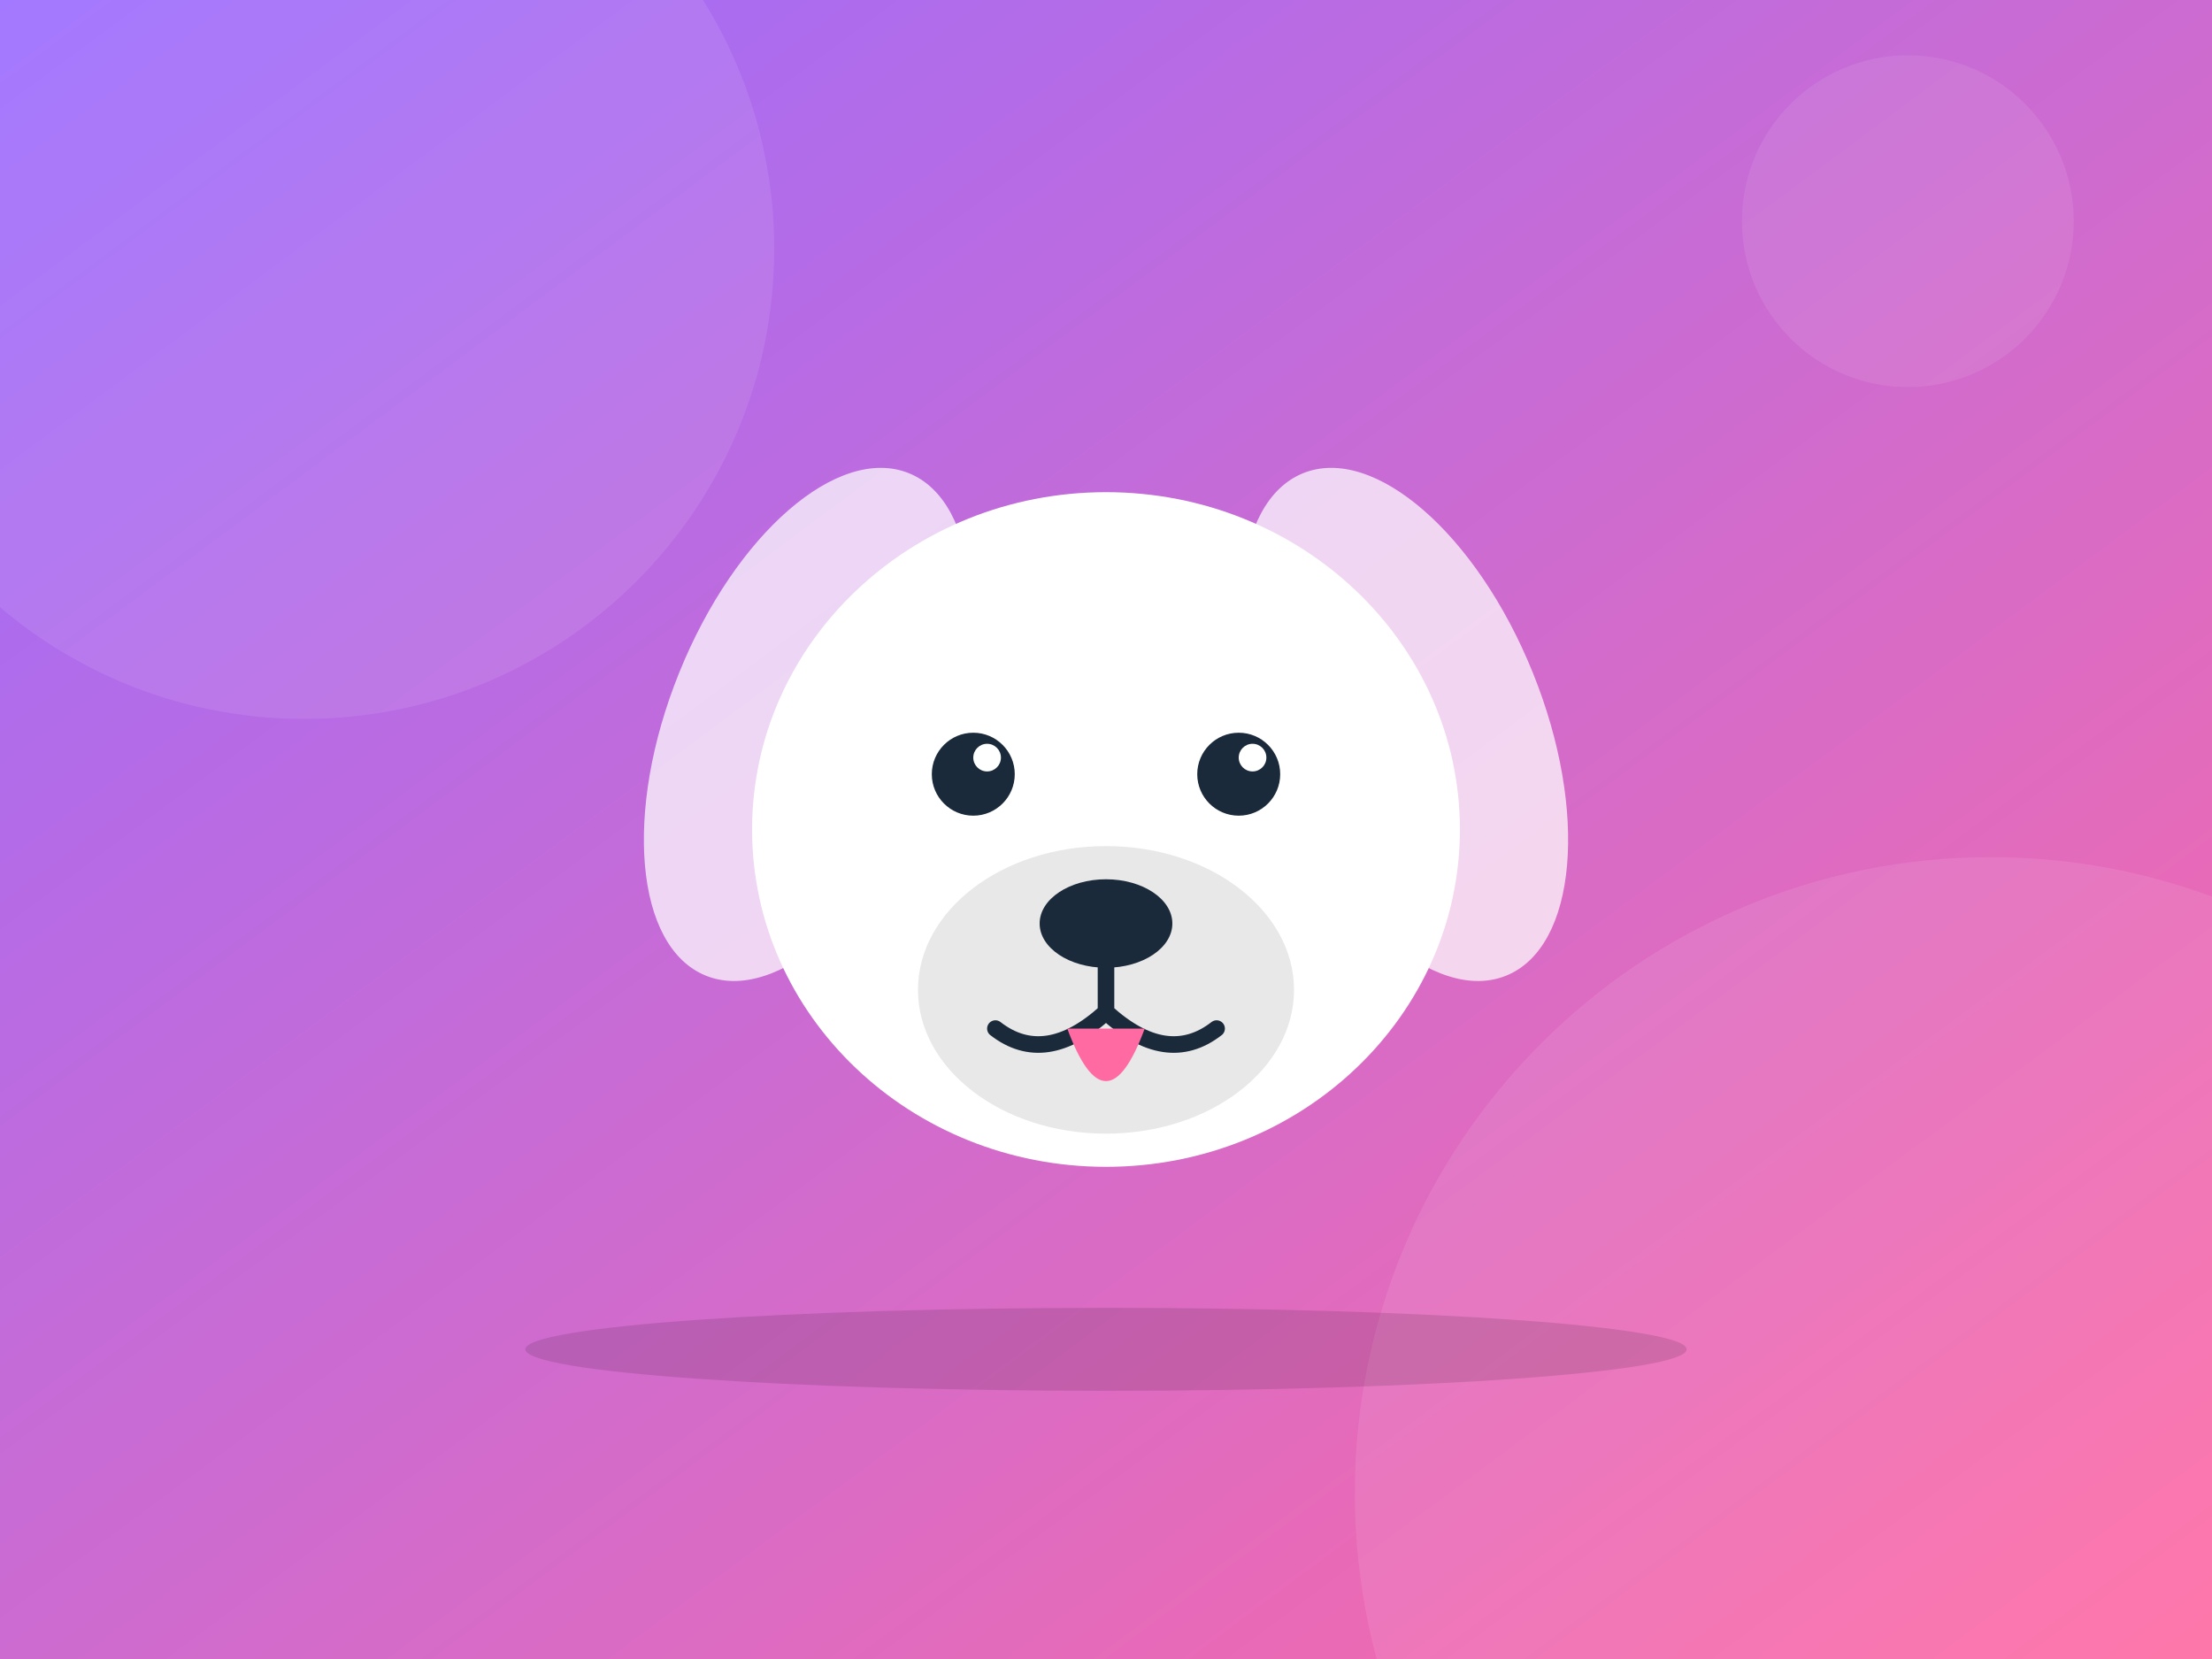
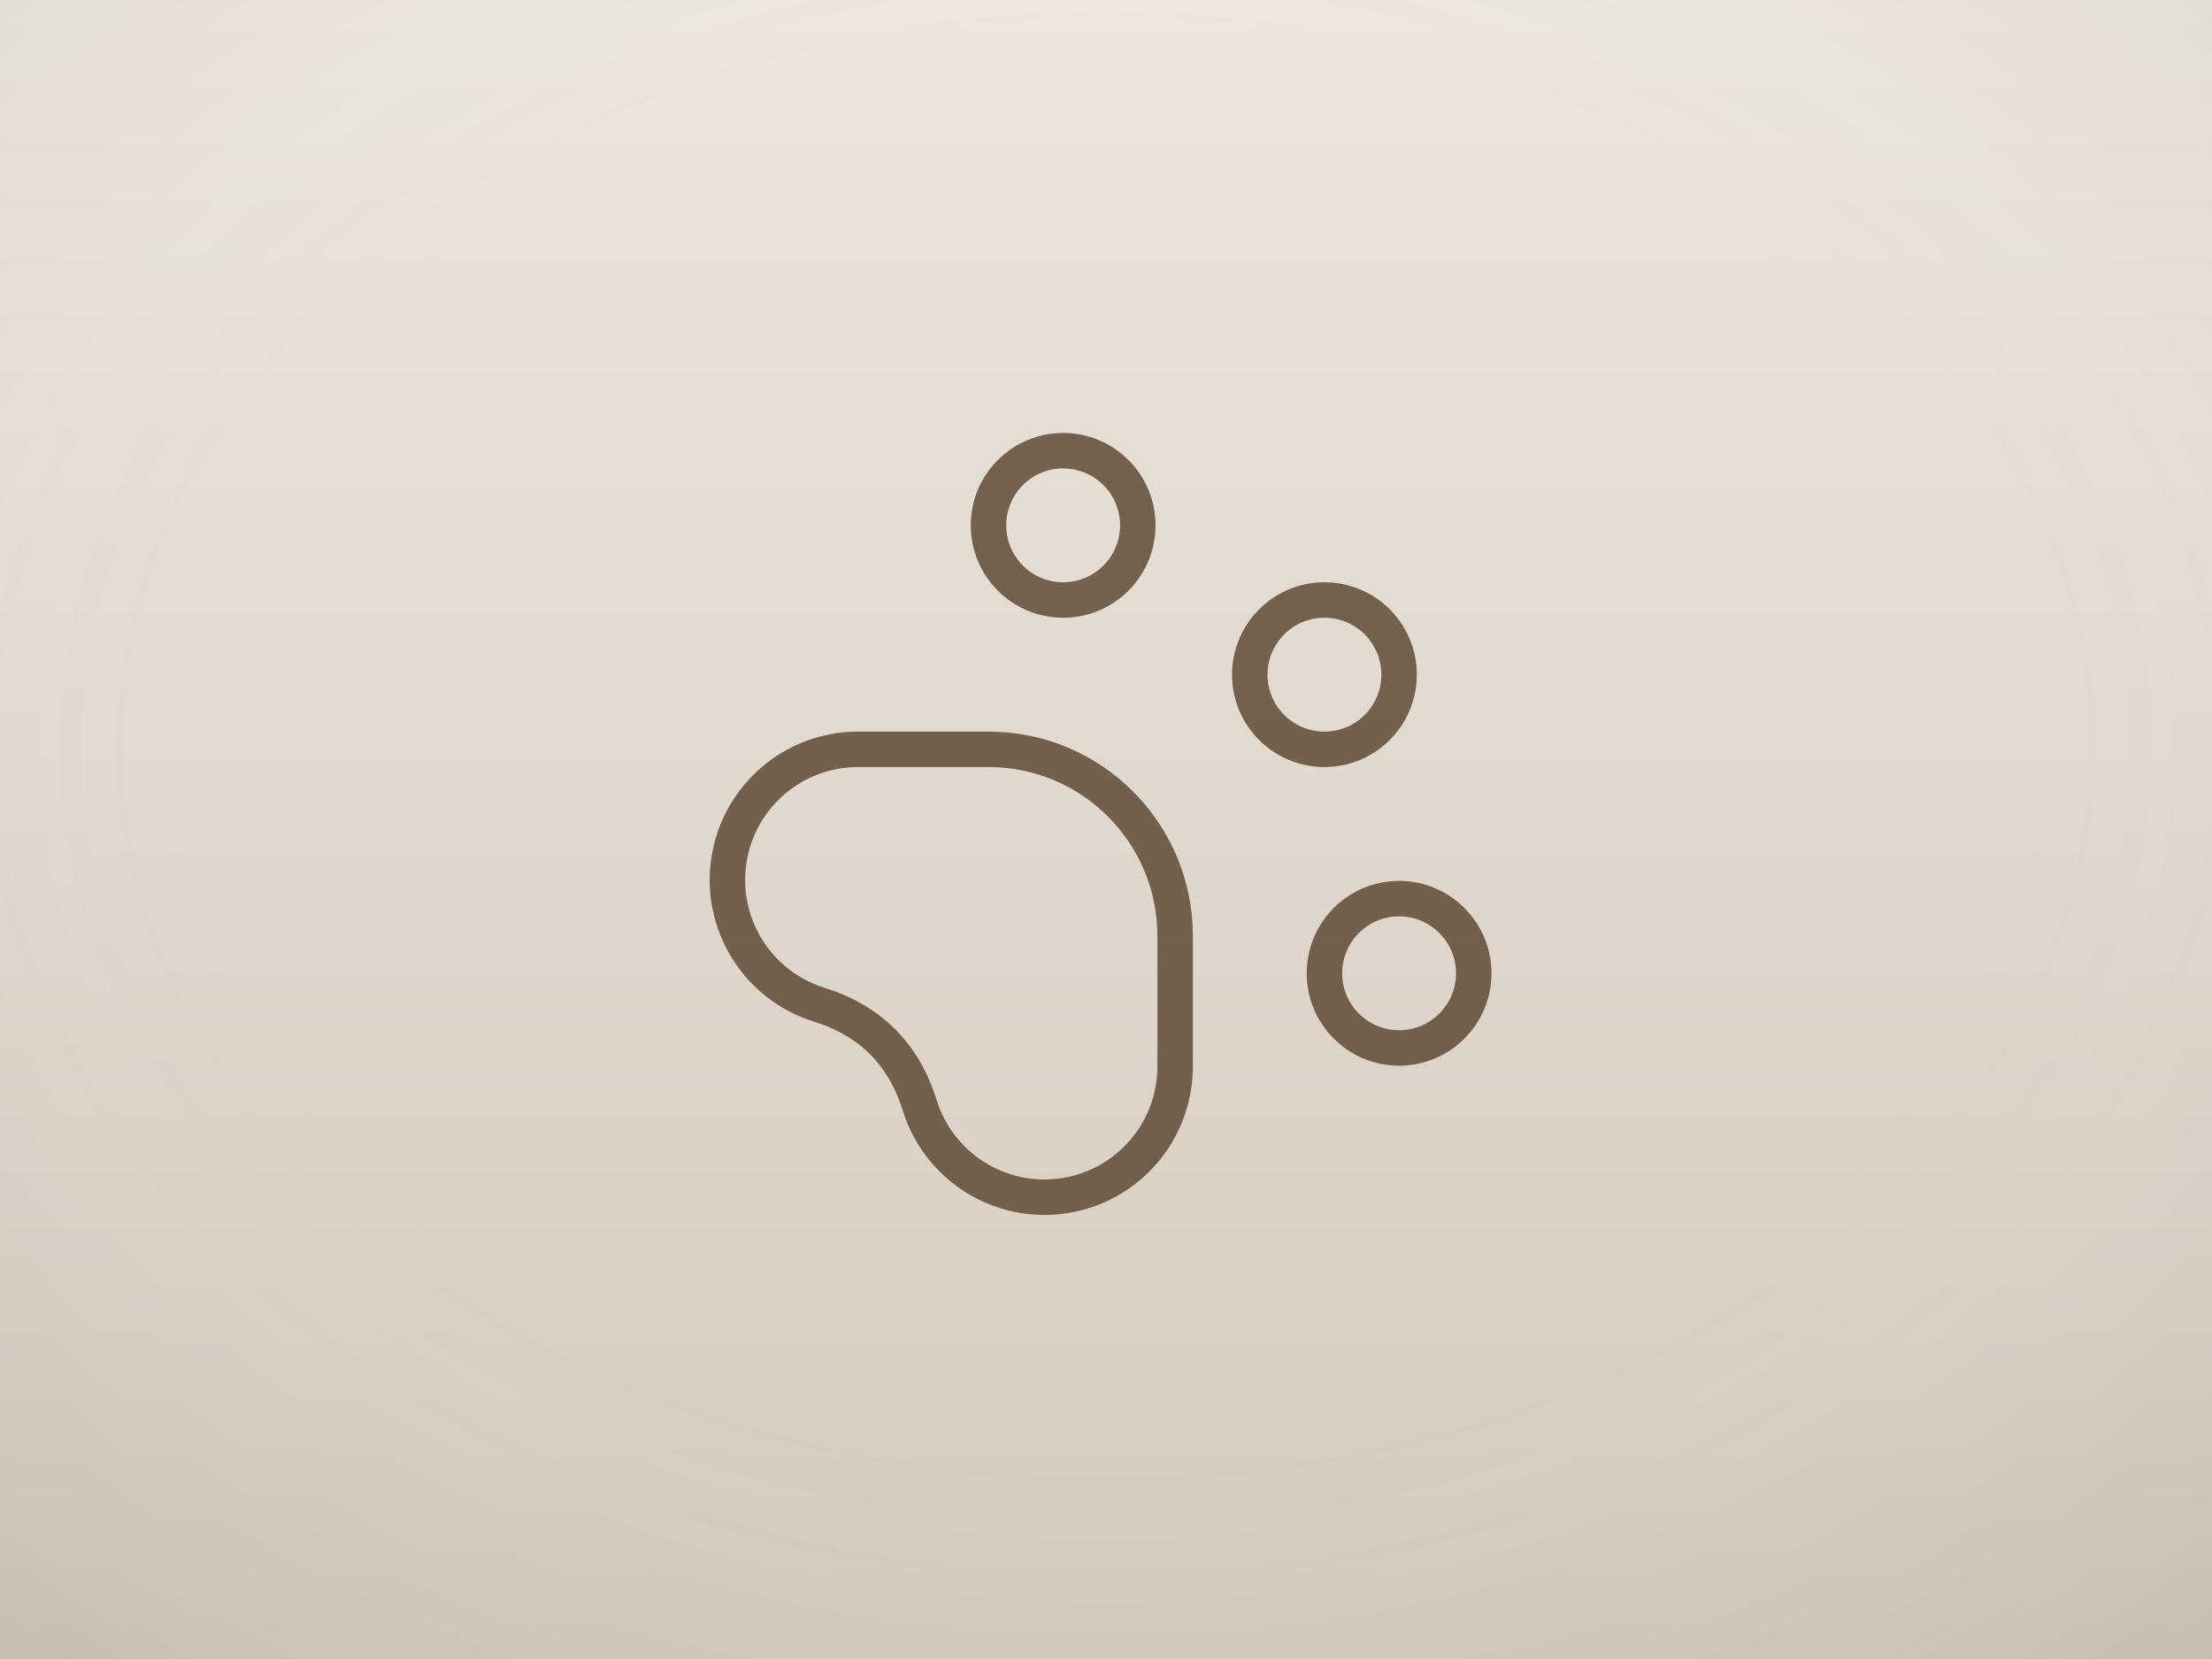
<svg xmlns="http://www.w3.org/2000/svg" viewBox="0 0 800 600" width="800" height="600">
  <defs>
-     <linearGradient id="g" x1="0" y1="0" x2="1" y2="1">
-       <stop offset="0" stop-color="#9a6cff" />
-       <stop offset="1" stop-color="#ff6aa2" />
+     <linearGradient id="g" x1="0" y1="0" x2="0" y2="1">
+       <stop offset="0" stop-color="#ece6df" />
+       <stop offset="1" stop-color="#d5c9bb" />
    </linearGradient>
+     <radialGradient id="v" cx="0.5" cy="0.45" r="0.75">
+       <stop offset="0.55" stop-color="#fff" stop-opacity="0" />
+       <stop offset="1" stop-color="#000" stop-opacity="0.07" />
+     </radialGradient>
  </defs>
  <rect width="800" height="600" fill="url(#g)" />
-   <circle cx="110" cy="90" r="170" fill="#fff" fill-opacity=".09" />
-   <circle cx="720" cy="540" r="230" fill="#fff" fill-opacity=".09" />
-   <circle cx="690" cy="80" r="60" fill="#fff" fill-opacity=".08" />
-   <ellipse cx="400" cy="488" rx="210" ry="15" fill="#000" fill-opacity=".12" />
-   <g>
-     <ellipse cx="292" cy="262" rx="50" ry="98" transform="rotate(22 292 262)" fill="#fff" fill-opacity=".72" />
-     <ellipse cx="508" cy="262" rx="50" ry="98" transform="rotate(-22 508 262)" fill="#fff" fill-opacity=".72" />
-     <ellipse cx="400" cy="300" rx="128" ry="122" fill="#fff" />
-     <ellipse cx="400" cy="358" rx="68" ry="52" fill="#000" fill-opacity=".09" />
-     <circle cx="352" cy="280" r="15" fill="#1b2a3a" />
-     <circle cx="448" cy="280" r="15" fill="#1b2a3a" />
-     <circle cx="357" cy="274" r="5" fill="#fff" />
-     <circle cx="453" cy="274" r="5" fill="#fff" />
-     <ellipse cx="400" cy="334" rx="24" ry="16" fill="#1b2a3a" />
-     <path d="M400 350 V366 M400 366 Q378 386 360 372 M400 366 Q422 386 440 372" stroke="#1b2a3a" stroke-width="6" fill="none" stroke-linecap="round" />
-     <path d="M386 372 Q400 410 414 372 Z" fill="#ff6aa2" />
+   <rect width="800" height="600" fill="url(#v)" />
+   <g transform="translate(236 136) scale(13.5)" fill="none" stroke="#5a4630" stroke-opacity=".82" stroke-width="0.95" stroke-linecap="round" stroke-linejoin="round">
+     <circle cx="11" cy="4" r="2" />
+     <circle cx="18" cy="8" r="2" />
+     <circle cx="20" cy="16" r="2" />
+     <path d="M9 10a5 5 0 0 1 5 5v3.5a3.5 3.5 0 0 1-6.84 1.045Q6.52 17.48 4.46 16.84A3.5 3.5 0 0 1 5.5 10Z" />
  </g>
</svg>
